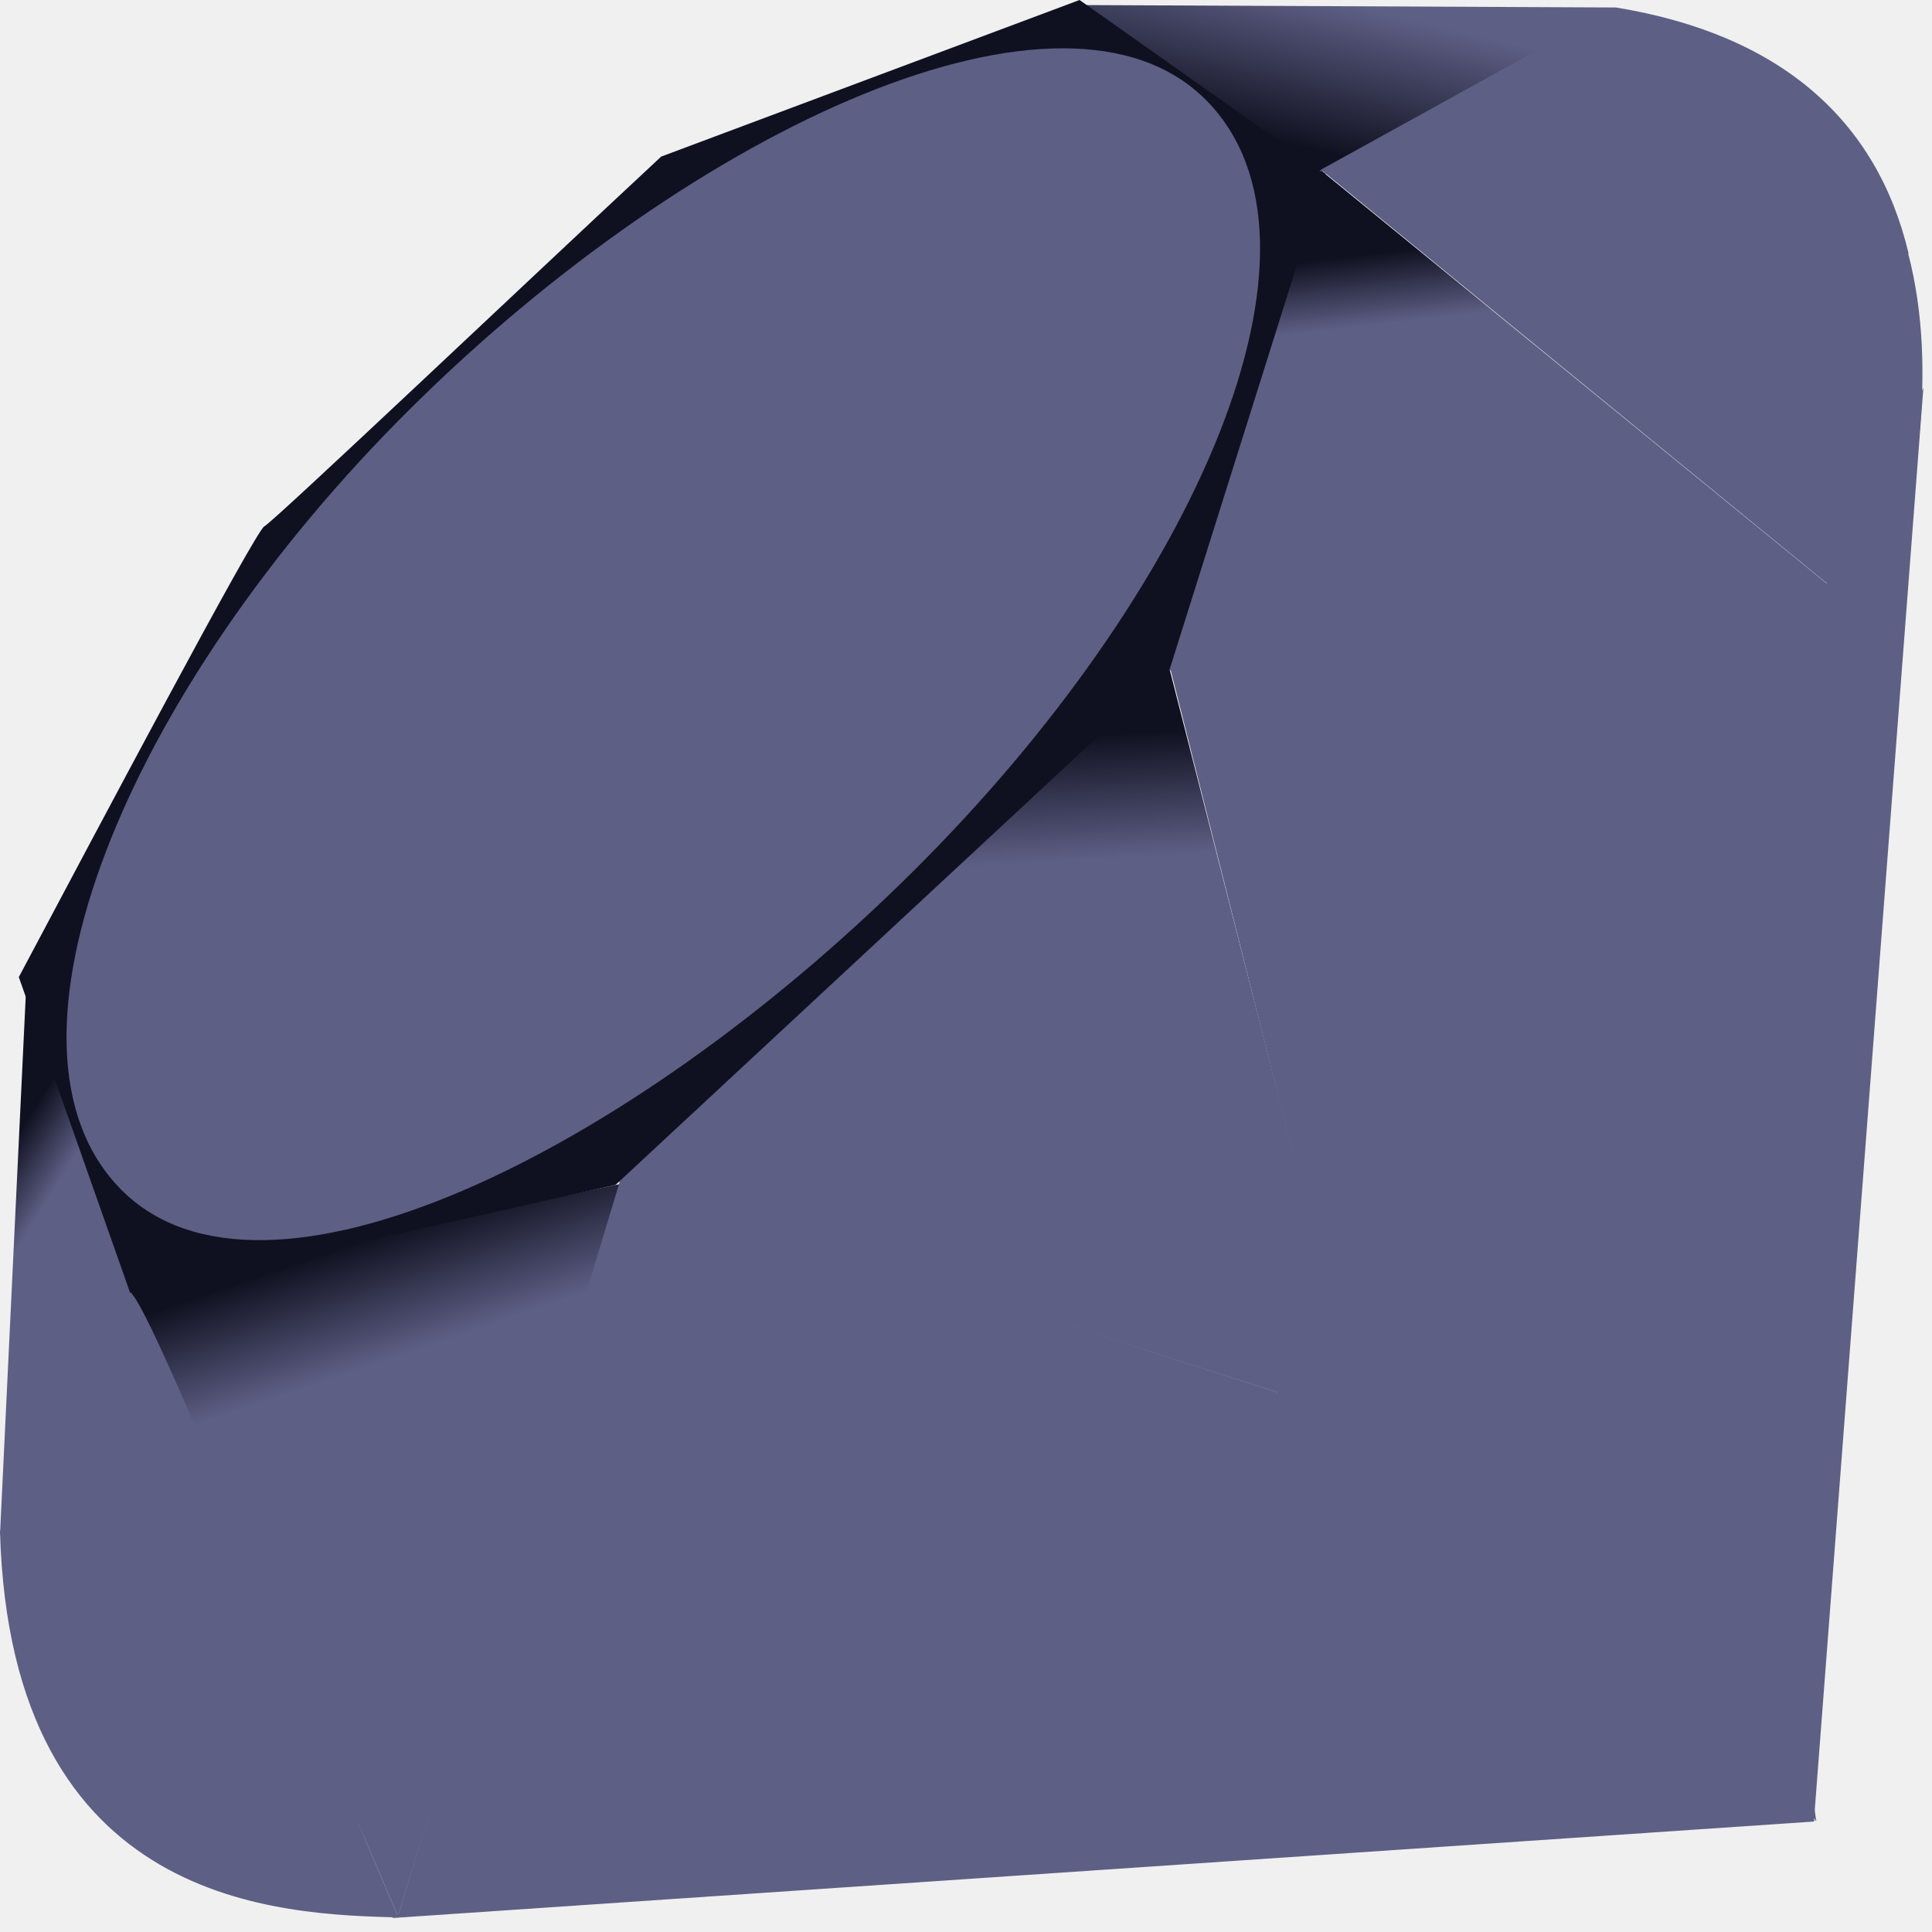
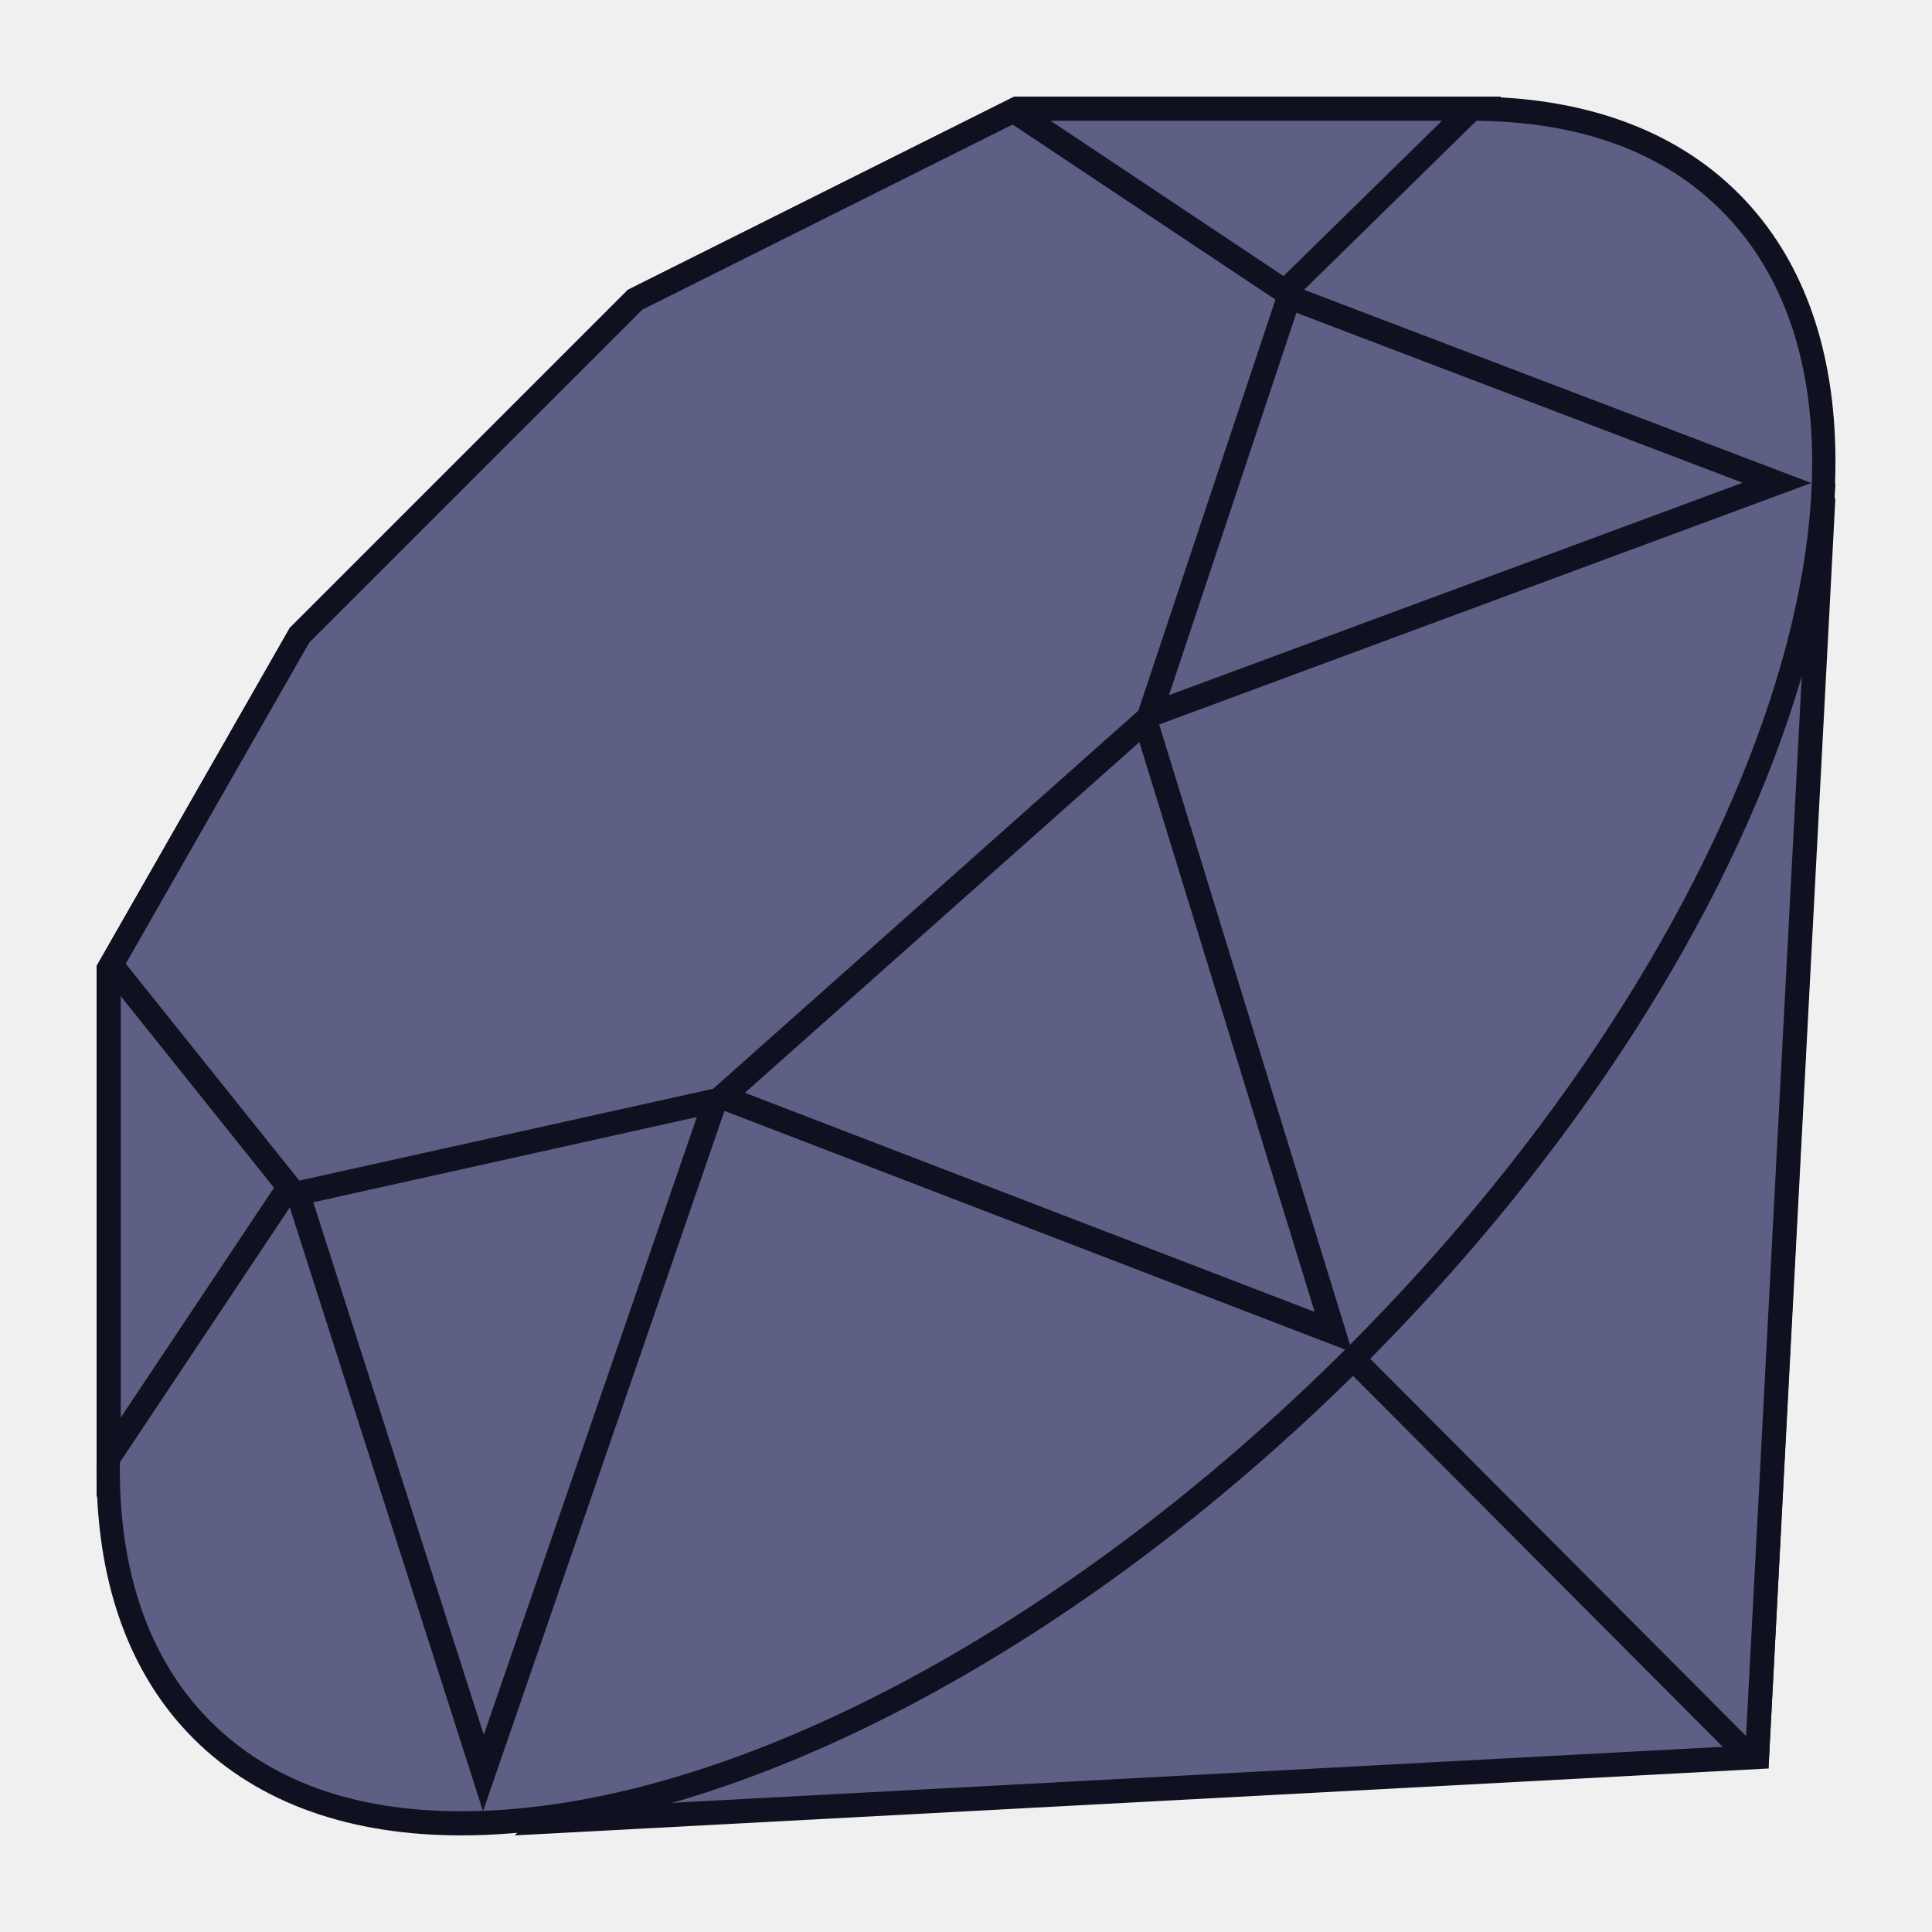
- <svg xmlns="http://www.w3.org/2000/svg" width="80" height="80" viewBox="0 0 80 80" fill="none">
-   <g clip-path="url(#clip0)">
-     <path d="M61.703 52.421L16.232 79.422L75.109 75.426L79.643 16.059L61.703 52.421L61.703 52.421Z" fill="#5E5F85" />
-     <path d="M75.205 75.386L70.144 40.459L56.36 58.66L75.205 75.386V75.386Z" fill="#5E5F85" />
-     <path d="M75.273 75.386L38.2 72.476L16.429 79.346L75.273 75.386V75.386Z" fill="#5E5F85" />
-     <path d="M16.481 79.353L25.743 49.013L5.362 53.37L16.481 79.353L16.481 79.353Z" fill="url(#paint0_linear)" />
-     <path d="M56.357 58.76L47.835 25.381L23.447 48.241L56.357 58.761V58.76Z" fill="url(#paint1_linear)" />
-     <path d="M77.709 25.851L54.656 7.023L48.236 27.776L77.709 25.851V25.851Z" fill="url(#paint2_linear)" />
-     <path d="M66.928 0.309L53.37 7.802L44.815 0.209L66.928 0.31V0.309Z" fill="url(#paint3_linear)" />
-     <path d="M0 63.548L5.68 53.189L1.085 40.848L0 63.548Z" fill="url(#paint4_linear)" />
-     <path d="M0.779 40.459L5.402 53.571L25.489 49.064L48.421 27.752L54.893 7.195L44.702 0L27.378 6.484C21.919 11.561 11.327 21.606 10.945 21.795C10.567 21.988 3.951 34.493 0.779 40.459V40.459Z" fill="#101120" />
-     <path d="M17.011 16.903C28.842 5.173 44.092 -1.757 49.945 4.149C55.794 10.054 49.591 24.404 37.761 36.13C25.931 47.855 10.869 55.167 5.02 49.262C-0.832 43.361 5.181 28.629 17.011 16.903V16.903Z" fill="#5E5F85" />
-     <path d="M16.481 79.341L25.671 48.904L56.188 58.708C45.154 69.055 32.882 77.802 16.481 79.341V79.341Z" fill="#5E5F85" />
-     <path d="M48.462 27.692L56.297 58.724C65.514 49.033 73.786 38.614 77.838 25.726L48.462 27.692H48.462Z" fill="#5E5F85" />
-     <path d="M77.758 25.883C80.893 16.421 81.617 2.846 66.832 0.326L54.7 7.026L77.758 25.883V25.883Z" fill="#5E5F85" />
-     <path d="M0 63.411C0.434 79.028 11.701 79.261 16.501 79.398L5.414 53.507L0 63.411Z" fill="#5E5F85" />
-     <path d="M48.505 27.74C55.588 32.094 69.862 40.837 70.152 40.997C70.602 41.25 76.306 31.378 77.6 25.799L48.505 27.74V27.74Z" fill="#5E5F85" />
-     <path d="M25.657 48.904L37.941 72.604C45.205 68.665 50.893 63.865 56.102 58.724L25.657 48.904Z" fill="#5E5F85" />
-     <path d="M5.366 53.539L3.626 74.264C6.91 78.751 11.428 79.141 16.167 78.791C12.739 70.257 5.889 53.193 5.366 53.539Z" fill="#5E5F85" />
-     <path d="M54.628 7.079L79.032 10.503C77.729 4.985 73.73 1.423 66.912 0.31L54.628 7.079V7.079Z" fill="#5E5F85" />
+ <svg xmlns="http://www.w3.org/2000/svg" viewBox="0 0 30 30" width="30px" height="30px">
+   <g id="surface38465376">
+     <path style=" stroke:none;fill-rule:nonzero;fill:rgb(36.863%,37.255%,52.157%);fill-opacity:1;" d="M 28.285 7.988 L 27.281 27.285 L 8.461 28.289 Z M 28.285 7.988 " />
+     <path style=" stroke:none;fill-rule:nonzero;fill:rgb(6.275%,6.667%,12.549%);fill-opacity:1;" d="M 28.074 8.473 L 27.105 27.105 L 8.93 28.074 L 28.074 8.473 M 28.5 7.5 L 7.992 28.5 L 27.461 27.461 Z M 28.5 7.5 " />
+     <path style=" stroke:none;fill-rule:nonzero;fill:rgb(36.863%,37.255%,52.157%);fill-opacity:1;" d="M 27.094 27.203 L 18.082 18.16 L 28.289 8.199 L 27.285 27.238 Z M 27.094 27.203 " />
+     <path style=" stroke:none;fill-rule:nonzero;fill:rgb(6.275%,6.667%,12.549%);fill-opacity:1;" d="M 28.074 8.668 L 27.113 26.957 L 18.352 18.164 L 28.074 8.668 M 28.5 7.73 L 17.816 18.16 L 27 27.375 L 27.461 27.461 Z M 28.5 7.73 " />
+     <path style=" stroke:none;fill-rule:nonzero;fill:rgb(36.863%,37.255%,52.157%);fill-opacity:1;" d="M 7.16 28.312 C 5.453 28.312 4.098 27.824 3.137 26.863 C -0.199 23.527 2.406 15.488 8.945 8.945 C 13.426 4.469 18.746 1.688 22.84 1.688 C 24.547 1.688 25.902 2.176 26.863 3.137 C 30.199 6.473 27.594 14.512 21.055 21.055 C 16.574 25.531 11.254 28.312 7.16 28.312 Z M 7.16 28.312 " />
+     <path style=" stroke:none;fill-rule:nonzero;fill:rgb(6.275%,6.667%,12.549%);fill-opacity:1;" d="M 22.84 1.5 L 22.84 1.875 C 24.496 1.875 25.805 2.344 26.73 3.27 C 29.996 6.535 27.391 14.453 20.922 20.922 C 16.477 25.363 11.203 28.125 7.16 28.125 C 5.504 28.125 4.195 27.656 3.27 26.73 C 0.004 23.465 2.609 15.547 9.078 9.078 C 13.523 4.637 18.797 1.875 22.84 1.875 L 22.84 1.5 M 22.84 1.5 C 18.852 1.5 13.461 4.168 8.812 8.812 C 2.188 15.441 -0.414 23.578 3.004 26.996 C 4.023 28.016 5.465 28.5 7.16 28.5 C 11.148 28.5 16.539 25.832 21.188 21.188 C 27.812 14.559 30.414 6.422 26.996 3.004 C 25.977 1.984 24.535 1.5 22.84 1.5 Z M 22.84 1.5 " />
+     <path style=" stroke:none;fill-rule:nonzero;fill:rgb(36.863%,37.255%,52.157%);fill-opacity:1;" d="M 4.559 18.32 L 1.688 22.633 L 1.688 15.051 L 4.648 9.863 L 9.859 4.652 L 15.793 1.688 L 22.848 1.688 L 19.91 4.57 L 27.59 7.496 L 17.77 11.137 L 20.707 20.688 L 11.137 17.004 L 7.508 27.531 Z M 4.559 18.32 " />
+     <path style=" stroke:none;fill-rule:nonzero;fill:rgb(6.275%,6.667%,12.549%);fill-opacity:1;" d="M 22.391 1.875 L 19.988 4.23 L 19.57 4.641 L 20.117 4.852 L 27.059 7.496 L 17.871 10.898 L 17.539 11.02 L 17.641 11.359 L 20.414 20.371 L 11.383 16.898 L 11.023 16.762 L 10.895 17.129 L 7.512 26.938 L 4.855 18.637 L 4.621 17.895 L 4.188 18.543 L 1.875 22.012 L 1.875 15.102 L 4.801 9.98 L 9.973 4.809 L 15.84 1.875 L 22.391 1.875 M 23.309 1.5 L 15.75 1.5 L 9.75 4.5 L 4.5 9.75 L 1.5 15 L 1.5 23.25 L 4.5 18.75 L 7.5 28.125 L 11.25 17.25 L 21 21 L 18 11.25 L 28.125 7.5 L 20.25 4.5 Z M 23.309 1.5 " />
+     <path style=" stroke:none;fill-rule:nonzero;fill:rgb(36.863%,37.255%,52.157%);fill-opacity:1;" d="M 1.727 14.98 L 4.648 9.863 L 9.859 4.652 L 15.738 1.715 L 20.027 4.578 L 17.84 11.145 L 11.16 17.078 L 4.574 18.543 Z M 1.727 14.98 " />
+     <path style=" stroke:none;fill-rule:nonzero;fill:rgb(6.275%,6.667%,12.549%);fill-opacity:1;" d="M 15.723 1.934 L 19.805 4.652 L 17.676 11.035 L 11.074 16.906 L 4.648 18.332 L 1.953 14.965 L 4.801 9.98 L 9.973 4.809 L 15.723 1.934 M 15.75 1.5 L 9.75 4.5 L 4.5 9.75 L 1.5 15 L 4.5 18.75 L 11.25 17.25 L 18 11.25 L 20.25 4.5 Z M 15.75 1.5 " />
  </g>
-   <defs>
-     <linearGradient id="paint0_linear" x1="15.555" y1="51.207" x2="22.569" y2="71.775" gradientUnits="userSpaceOnUse">
-       <stop stop-color="#101120" />
-       <stop offset="0.23" stop-color="#5E5F85" />
-       <stop offset="0.46" stop-color="#5E5F85" />
-       <stop offset="0.99" stop-color="#5E5F85" />
-       <stop offset="1" stop-color="#5E5F85" />
-     </linearGradient>
-     <linearGradient id="paint1_linear" x1="38.643" y1="30.838" x2="39.915" y2="53.1" gradientUnits="userSpaceOnUse">
-       <stop stop-color="#101120" />
-       <stop offset="0.23" stop-color="#5E5F85" />
-       <stop offset="0.56" stop-color="#5E5F85" />
-       <stop offset="0.99" stop-color="#5E5F85" />
-       <stop offset="1" stop-color="#5E5F85" />
-     </linearGradient>
-     <linearGradient id="paint2_linear" x1="59.131" y1="10.259" x2="60.991" y2="26.427" gradientUnits="userSpaceOnUse">
-       <stop stop-color="#101120" />
-       <stop offset="0.18" stop-color="#5E5F85" />
-       <stop offset="0.4" stop-color="#5E5F85" />
-       <stop offset="0.786" stop-color="#5E5F85" />
-       <stop offset="0.828" stop-color="#5E5F85" />
-       <stop offset="0.99" stop-color="#5E5F85" />
-     </linearGradient>
-     <linearGradient id="paint3_linear" x1="47.825" y1="4.64" x2="50.448" y2="-6.483" gradientUnits="userSpaceOnUse">
-       <stop stop-color="#101120" />
-       <stop offset="0.54" stop-color="#5E5F85" />
-       <stop offset="0.99" stop-color="#5E5F85" />
-       <stop offset="1" stop-color="#5E5F85" />
-     </linearGradient>
-     <linearGradient id="paint4_linear" x1="1.569" y1="45.646" x2="8.428" y2="49.946" gradientUnits="userSpaceOnUse">
-       <stop stop-color="#101120" />
-       <stop offset="0.31" stop-color="#5E5F85" />
-       <stop offset="0.99" stop-color="#5E5F85" />
-       <stop offset="1" stop-color="#5E5F85" />
-     </linearGradient>
-     <clipPath id="clip0">
-       <rect width="80" height="79.68" fill="white" />
-     </clipPath>
-   </defs>
</svg>
